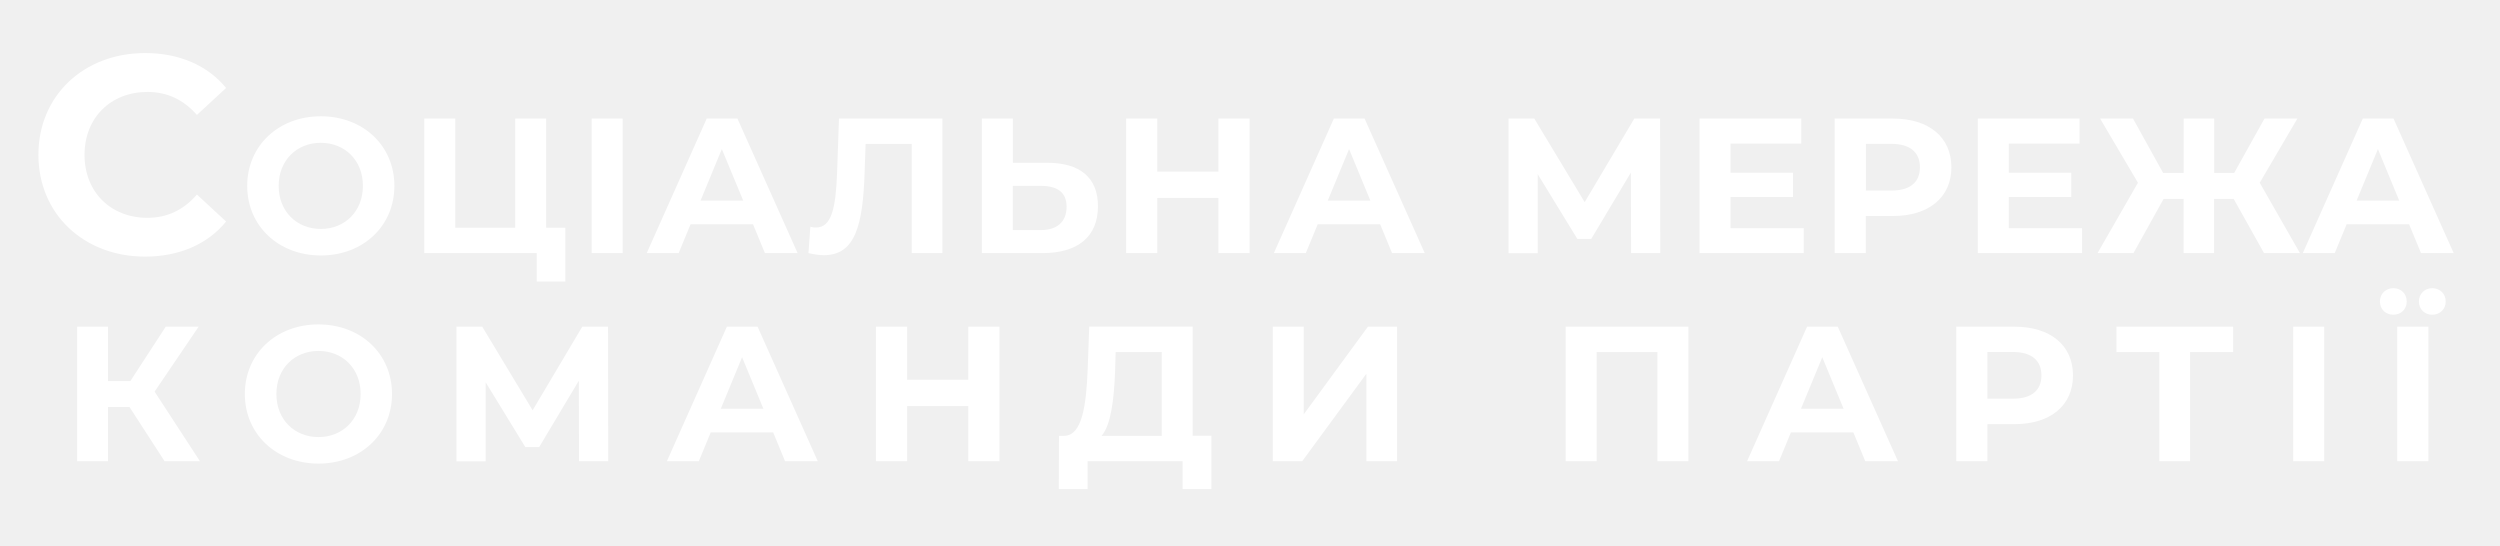
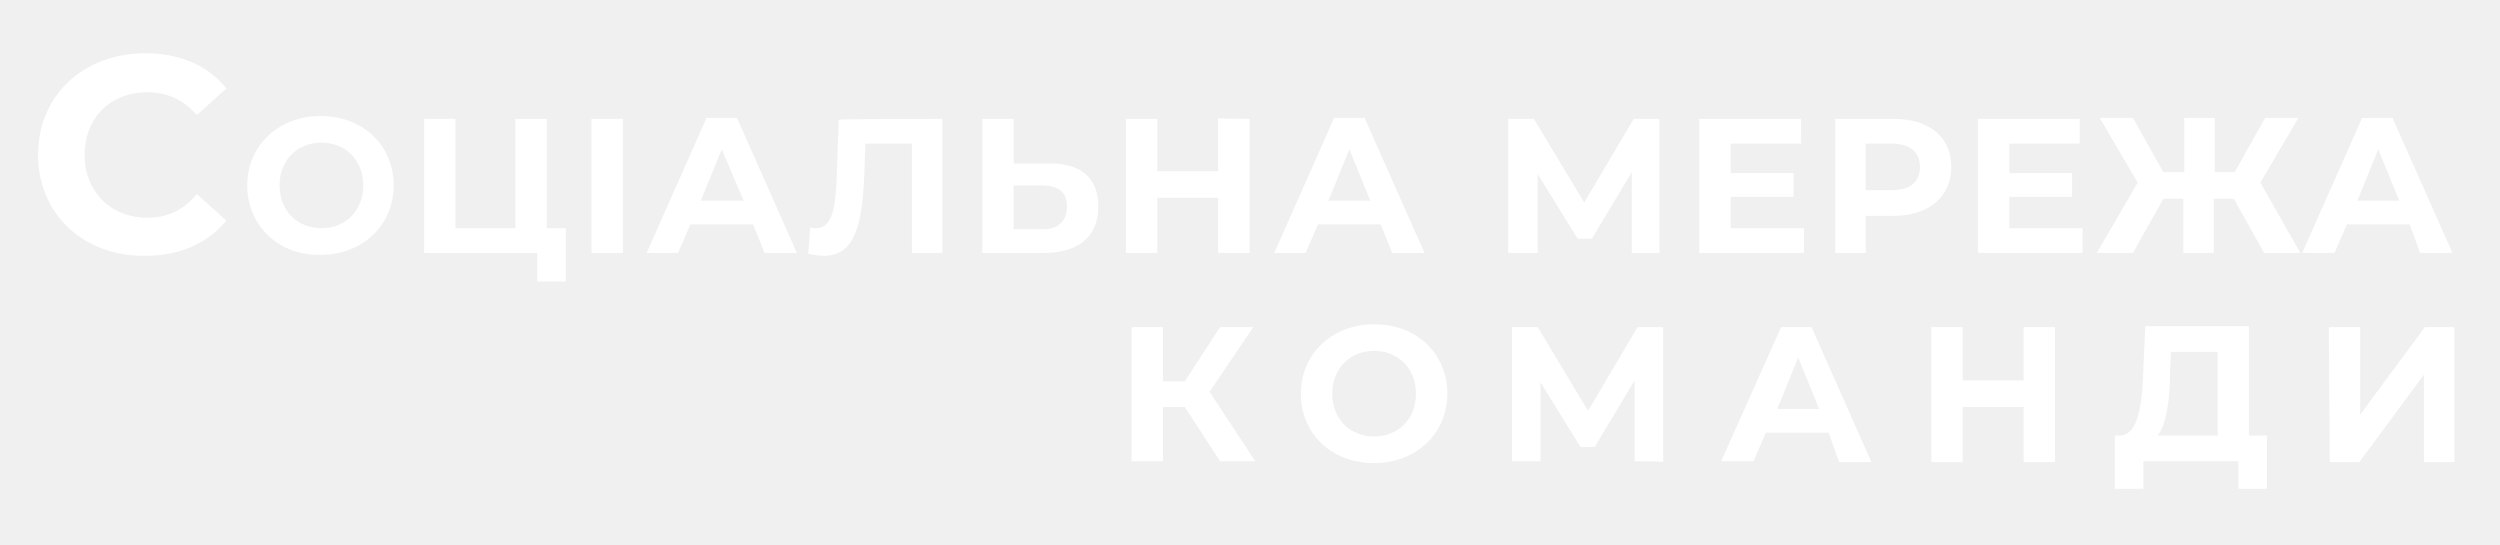
- <svg xmlns="http://www.w3.org/2000/svg" version="1.1" id="Шар_1" x="0px" y="0px" viewBox="0 0 262.94 57.34" style="enable-background:new 0 0 262.94 57.34;" xml:space="preserve">
+ <svg xmlns="http://www.w3.org/2000/svg" version="1.1" id="Шар_1" x="0px" y="0px" viewBox="0 0 262.9 57.3" style="enable-background:new 0 0 262.9 57.3;" xml:space="preserve">
  <style type="text/css">
	.st0{fill:#FFFFFF;}
</style>
  <g id="соціальна_мережа___команди_партії_1_">
    <g id="соціальна_мережа___команди_партії">
-       <path class="st0" d="M4.04,16.28c0-6.24,4.79-10.7,11.23-10.7c3.58,0,6.56,1.3,8.51,3.67l-3.07,2.84c-1.39-1.6-3.13-2.42-5.2-2.42    c-3.87,0-6.62,2.72-6.62,6.62s2.75,6.62,6.62,6.62c2.07,0,3.81-0.83,5.2-2.45l3.07,2.84c-1.95,2.39-4.94,3.69-8.54,3.69    C8.82,26.98,4.04,22.51,4.04,16.28z" />
-       <path class="st0" d="M26,19.55c0-4.21,3.28-7.32,7.74-7.32c4.45,0,7.74,3.09,7.74,7.32s-3.3,7.32-7.74,7.32    C29.27,26.86,26,23.75,26,19.55z M38.17,19.55c0-2.69-1.9-4.53-4.43-4.53s-4.43,1.84-4.43,4.53s1.9,4.53,4.43,4.53    S38.17,22.23,38.17,19.55z" />
-       <path class="st0" d="M59.46,23.95v5.66h-3.01v-2.99H44.62V12.47h3.26v11.48h6.31V12.47h3.25v11.48H59.46z" />
-       <path class="st0" d="M62.23,12.47h3.26v14.15h-3.26V12.47z" />
-       <path class="st0" d="M79.2,23.59h-6.57l-1.25,3.03h-3.36l6.31-14.15h3.23l6.33,14.15h-3.44L79.2,23.59z M78.17,21.1l-2.25-5.42    l-2.24,5.42H78.17z" />
-       <path class="st0" d="M99.12,12.47v14.15h-3.23V15.14h-4.85l-0.1,2.95c-0.18,5.56-0.97,8.75-4.29,8.75c-0.49,0-1.01-0.08-1.62-0.22    l0.2-2.77c0.2,0.06,0.38,0.08,0.59,0.08c1.66,0,2.08-2.1,2.22-5.72l0.2-5.74C88.24,12.47,99.12,12.47,99.12,12.47z" />
-       <path class="st0" d="M115.48,21.69c0,3.25-2.18,4.93-5.82,4.93h-6.39V12.47h3.26v4.65h3.6C113.54,17.12,115.48,18.64,115.48,21.69    z M112.18,21.75c0-1.56-1.01-2.2-2.71-2.2h-2.95v4.65h2.95C111.15,24.2,112.18,23.35,112.18,21.75z" />
-       <path class="st0" d="M131.43,12.47v14.15h-3.28v-5.8h-6.43v5.8h-3.28V12.47h3.28v5.58h6.43v-5.58H131.43z" />
-       <path class="st0" d="M145.16,23.59h-6.57l-1.25,3.03h-3.36l6.31-14.15h3.23l6.33,14.15h-3.44L145.16,23.59z M144.13,21.1    l-2.24-5.42l-2.24,5.42H144.13z" />
-       <path class="st0" d="M171.55,26.62l-0.02-8.47l-4.17,6.98h-1.46l-4.17-6.81v8.31h-3.07V12.47h2.71l5.3,8.79l5.22-8.79h2.71    l0.02,14.15C174.62,26.62,171.55,26.62,171.55,26.62z" />
-       <path class="st0" d="M189.71,23.99v2.63h-10.96V12.47h10.7v2.63h-7.44v3.07h6.57v2.55h-6.57V24h7.7V23.99z" />
-       <path class="st0" d="M205.24,17.6c0,3.15-2.37,5.12-6.15,5.12h-2.85v3.9h-3.28V12.47h6.13C202.88,12.47,205.24,14.43,205.24,17.6z     M201.93,17.6c0-1.56-1.01-2.47-3.01-2.47h-2.67v4.91h2.67C200.92,20.05,201.93,19.14,201.93,17.6z" />
-       <path class="st0" d="M218.98,23.99v2.63h-10.96V12.47h10.7v2.63h-7.44v3.07h6.57v2.55h-6.57V24h7.7V23.99z" />
-       <path class="st0" d="M234.93,20.92h-2.06v5.7h-3.21v-5.7h-2.1l-3.17,5.7h-3.78l4.25-7.4l-3.98-6.75h3.46l3.17,5.72h2.16v-5.72    h3.21v5.72h2.1l3.19-5.72h3.46l-3.96,6.75l4.23,7.4h-3.78L234.93,20.92z" />
-       <path class="st0" d="M253.38,23.59h-6.57l-1.25,3.03h-3.36l6.31-14.15h3.23l6.33,14.15h-3.44L253.38,23.59z M252.34,21.1    l-2.24-5.42l-2.24,5.42H252.34z" />
-       <path class="st0" d="M13.62,42.81h-2.26v5.7H8.11V34.36h3.25v5.72h2.35l3.72-5.72h3.46l-4.63,6.83l4.77,7.32h-3.72L13.62,42.81z" />
-       <path class="st0" d="M25.75,41.44c0-4.21,3.28-7.32,7.74-7.32c4.45,0,7.74,3.09,7.74,7.32s-3.3,7.32-7.74,7.32    C29.03,48.75,25.75,45.64,25.75,41.44z M37.93,41.44c0-2.69-1.9-4.53-4.43-4.53s-4.43,1.84-4.43,4.53s1.9,4.53,4.43,4.53    S37.93,44.12,37.93,41.44z" />
-       <path class="st0" d="M60.9,48.51l-0.02-8.47l-4.17,6.98h-1.46l-4.17-6.81v8.31h-3.07V34.36h2.71l5.3,8.79l5.22-8.79h2.71    l0.02,14.15C63.97,48.51,60.9,48.51,60.9,48.51z" />
-       <path class="st0" d="M81.32,45.48h-6.57l-1.25,3.03h-3.36l6.31-14.15h3.23l6.33,14.15h-3.44L81.32,45.48z M80.29,42.99l-2.24-5.42    l-2.24,5.42H80.29z" />
-       <path class="st0" d="M105.12,34.36v14.15h-3.28v-5.8h-6.43v5.8h-3.28V34.36h3.28v5.58h6.43v-5.58H105.12z" />
-       <path class="st0" d="M127.41,45.84v5.6h-3.03v-2.93h-9.99v2.93h-3.03l0.02-5.6h0.57c1.84-0.06,2.3-3.09,2.45-7.06l0.16-4.43h10.88    v11.48h1.97V45.84z M115.86,45.84h6.33v-8.81h-4.85l-0.06,2.06C117.16,42.1,116.84,44.69,115.86,45.84z" />
-       <path class="st0" d="M133.86,34.36h3.26v9.22l6.75-9.22h3.07v14.15h-3.23v-9.2l-6.75,9.2h-3.09V34.36H133.86z" />
-       <path class="st0" d="M177.58,34.36v14.15h-3.26V37.03h-6.39v11.48h-3.26V34.36H177.58z" />
-       <path class="st0" d="M194.93,45.48h-6.57l-1.25,3.03h-3.36l6.31-14.15h3.23l6.33,14.15h-3.44L194.93,45.48z M193.9,42.99    l-2.24-5.42l-2.24,5.42H193.9z" />
-       <path class="st0" d="M218.03,39.49c0,3.15-2.37,5.12-6.15,5.12h-2.85v3.9h-3.28V34.36h6.13    C215.66,34.36,218.03,36.32,218.03,39.49z M214.71,39.49c0-1.56-1.01-2.47-3.01-2.47h-2.67v4.91h2.67    C213.7,41.94,214.71,41.03,214.71,39.49z" />
-       <path class="st0" d="M234.87,37.03h-4.53v11.48h-3.23V37.03h-4.51v-2.67h12.27L234.87,37.03L234.87,37.03z" />
-       <path class="st0" d="M241.19,34.36h3.26v14.15h-3.26V34.36z" />
-       <path class="st0" d="M250.31,31.71c0-0.83,0.63-1.4,1.42-1.4s1.4,0.57,1.4,1.4c0,0.83-0.61,1.39-1.4,1.39    C250.93,33.11,250.31,32.54,250.31,31.71z M252.13,34.36h3.28v14.15h-3.28V34.36z M254.41,31.71c0-0.83,0.63-1.4,1.4-1.4    c0.79,0,1.42,0.57,1.42,1.4c0,0.83-0.63,1.39-1.42,1.39C255.04,33.11,254.41,32.54,254.41,31.71z" />
+       <path class="st0" d="M4,16.3C4,10,8.8,5.6,15.3,5.6c3.6,0,6.6,1.3,8.5,3.7l-3.1,2.8c-1.4-1.6-3.1-2.4-5.2-2.4    c-3.9,0-6.6,2.7-6.6,6.6s2.8,6.6,6.6,6.6c2.1,0,3.8-0.8,5.2-2.5l3.1,2.8c-2,2.4-4.9,3.7-8.5,3.7C8.8,27,4,22.5,4,16.3z" />
+       <path class="st0" d="M26,19.5c0-4.2,3.3-7.3,7.7-7.3c4.5,0,7.7,3.1,7.7,7.3s-3.3,7.3-7.7,7.3C29.3,26.9,26,23.7,26,19.5z     M38.2,19.5c0-2.7-1.9-4.5-4.4-4.5s-4.4,1.8-4.4,4.5s1.9,4.5,4.4,4.5S38.2,22.2,38.2,19.5z" />
+       <path class="st0" d="M59.5,23.9v5.7h-3v-3H44.6V12.5h3.3v11.5h6.3V12.5h3.3v11.5H59.5z" />
+       <path class="st0" d="M62.2,12.5h3.3v14.1h-3.3V12.5z" />
+       <path class="st0" d="M79.2,23.6h-6.6l-1.3,3H68l6.3-14.2h3.2l6.3,14.2h-3.4L79.2,23.6z M78.2,21.1l-2.3-5.4l-2.2,5.4H78.2z" />
+       <path class="st0" d="M99.1,12.5v14.1h-3.2V15.1H91l-0.1,3c-0.2,5.6-1,8.8-4.3,8.8c-0.5,0-1-0.1-1.6-0.2l0.2-2.8    c0.2,0.1,0.4,0.1,0.6,0.1c1.7,0,2.1-2.1,2.2-5.7l0.2-5.7C88.2,12.5,99.1,12.5,99.1,12.5z" />
+       <path class="st0" d="M115.5,21.7c0,3.3-2.2,4.9-5.8,4.9h-6.4V12.5h3.3v4.7h3.6C113.5,17.1,115.5,18.6,115.5,21.7z M112.2,21.7    c0-1.6-1-2.2-2.7-2.2h-2.9v4.6h2.9C111.2,24.2,112.2,23.3,112.2,21.7z" />
+       <path class="st0" d="M131.4,12.5v14.1h-3.3v-5.8h-6.4v5.8h-3.3V12.5h3.3V18h6.4v-5.6C128.1,12.5,131.4,12.5,131.4,12.5z" />
+       <path class="st0" d="M145.2,23.6h-6.6l-1.3,3H134l6.3-14.2h3.2l6.3,14.2h-3.4L145.2,23.6z M144.1,21.1l-2.2-5.4l-2.2,5.4H144.1z" />
+       <path class="st0" d="M171.6,26.6l0-8.5l-4.2,7h-1.5l-4.2-6.8v8.3h-3.1V12.5h2.7l5.3,8.8l5.2-8.8h2.7l0,14.1    C174.6,26.6,171.6,26.6,171.6,26.6z" />
+       <path class="st0" d="M189.7,24v2.6h-11V12.5h10.7v2.6H182v3.1h6.6v2.5H182V24L189.7,24L189.7,24L189.7,24z" />
+       <path class="st0" d="M205.2,17.6c0,3.1-2.4,5.1-6.1,5.1h-2.9v3.9H193V12.5h6.1C202.9,12.5,205.2,14.4,205.2,17.6z M201.9,17.6    c0-1.6-1-2.5-3-2.5h-2.7V20h2.7C200.9,20,201.9,19.1,201.9,17.6z" />
+       <path class="st0" d="M219,24v2.6h-11V12.5h10.7v2.6h-7.4v3.1h6.6v2.5h-6.6V24L219,24L219,24L219,24z" />
+       <path class="st0" d="M234.9,20.9h-2.1v5.7h-3.2v-5.7h-2.1l-3.2,5.7h-3.8l4.3-7.4l-4-6.8h3.5l3.2,5.7h2.2v-5.7h3.2v5.7h2.1l3.2-5.7    h3.5l-4,6.8l4.2,7.4h-3.8L234.9,20.9z" />
+       <path class="st0" d="M253.4,23.6h-6.6l-1.3,3h-3.4l6.3-14.2h3.2l6.3,14.2h-3.4L253.4,23.6z M252.3,21.1l-2.2-5.4l-2.2,5.4H252.3z" />
+       <path class="st0" d="M124.6,42.8h-2.3v5.7h-3.3V34.4h3.3v5.7h2.3l3.7-5.7h3.5l-4.6,6.8l4.8,7.3h-3.7L124.6,42.8z" />
+       <path class="st0" d="M136.8,41.4c0-4.2,3.3-7.3,7.7-7.3c4.5,0,7.7,3.1,7.7,7.3s-3.3,7.3-7.7,7.3C140,48.7,136.8,45.6,136.8,41.4z     M148.9,41.4c0-2.7-1.9-4.5-4.4-4.5s-4.4,1.8-4.4,4.5s1.9,4.5,4.4,4.5S148.9,44.1,148.9,41.4z" />
+       <path class="st0" d="M171.9,48.5l0-8.5l-4.2,7h-1.5l-4.2-6.8v8.3H159V34.4h2.7l5.3,8.8l5.2-8.8h2.7l0,14.2    C175,48.5,171.9,48.5,171.9,48.5z" />
+       <path class="st0" d="M192.3,45.5h-6.6l-1.3,3h-3.4l6.3-14.1h3.2l6.3,14.2h-3.4L192.3,45.5z M191.3,43l-2.2-5.4l-2.2,5.4    C186.8,43,191.3,43,191.3,43z" />
+       <path class="st0" d="M216.1,34.4v14.2h-3.3v-5.8h-6.4v5.8h-3.3V34.4h3.3v5.6h6.4v-5.6H216.1z" />
+       <path class="st0" d="M238.4,45.8v5.6h-3v-2.9h-10v2.9h-3l0-5.6h0.6c1.8-0.1,2.3-3.1,2.4-7.1l0.2-4.4h10.9v11.5L238.4,45.8    L238.4,45.8z M226.9,45.8h6.3V37h-4.9l-0.1,2.1C228.2,42.1,227.8,44.7,226.9,45.8z" />
+       <path class="st0" d="M244.9,34.4h3.3v9.2l6.8-9.2h3.1v14.2h-3.2v-9.2l-6.8,9.2h-3.1L244.9,34.4L244.9,34.4z" />
    </g>
  </g>
</svg>
